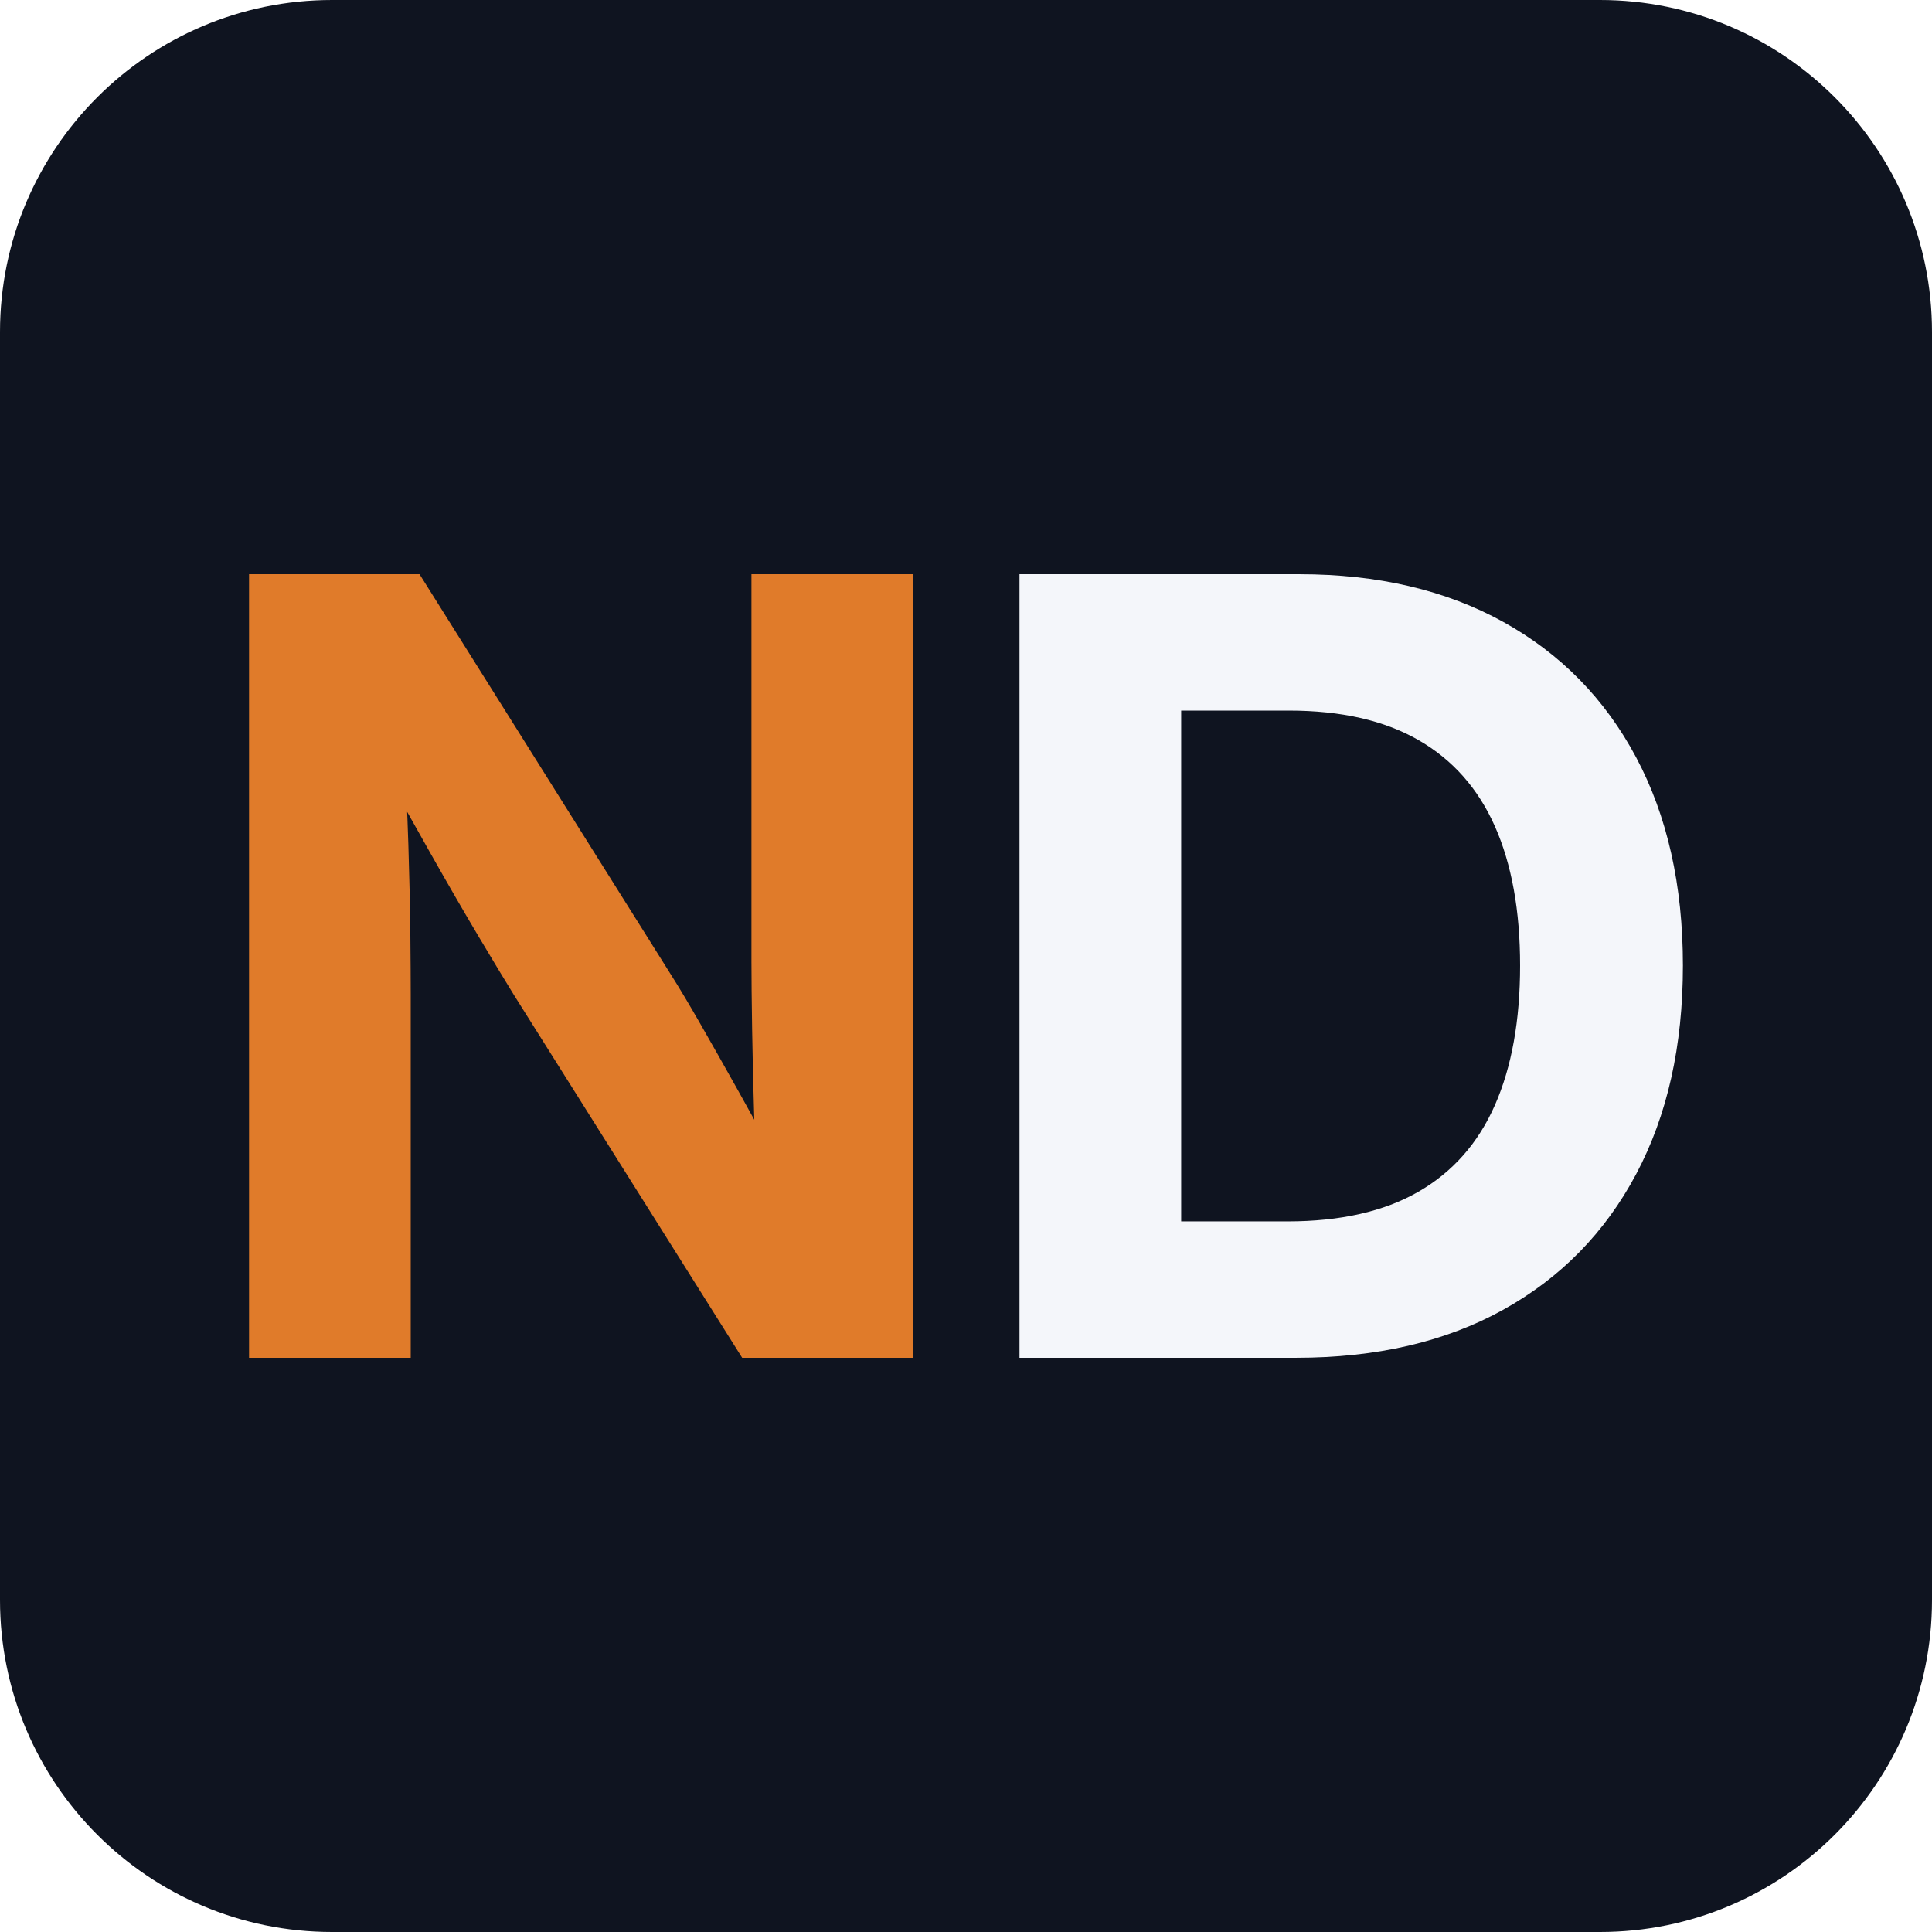
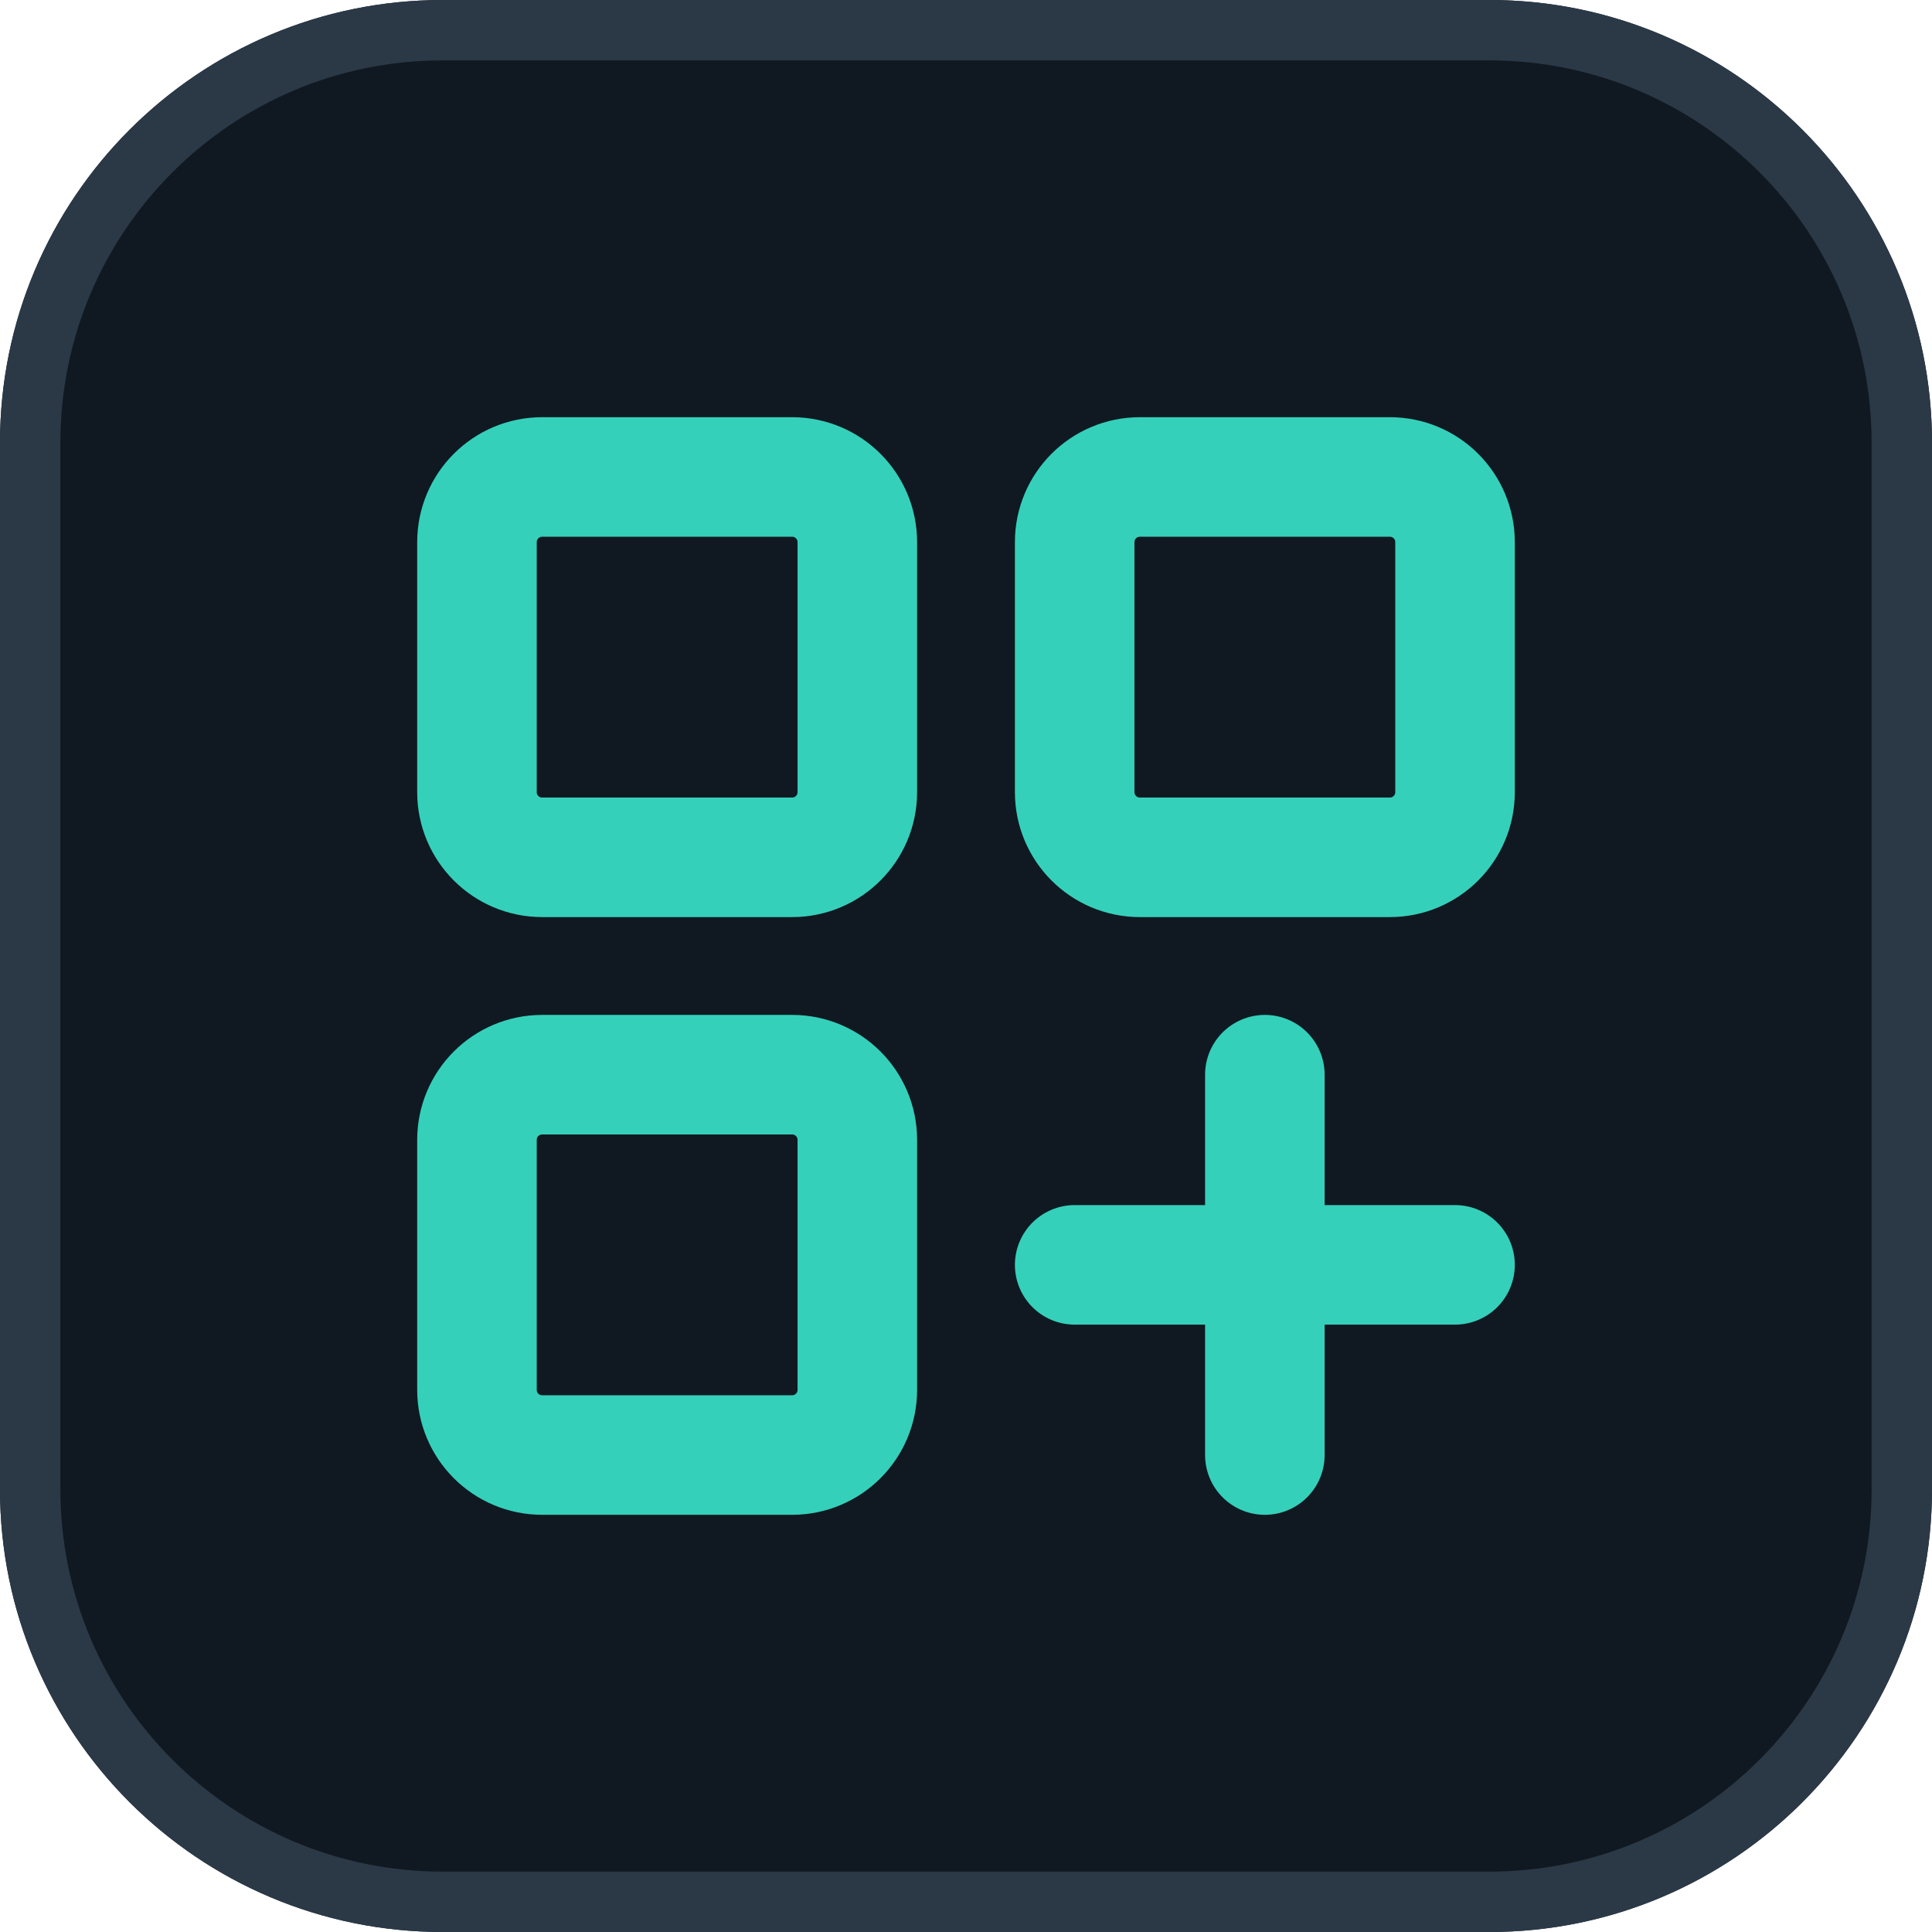
- <svg xmlns="http://www.w3.org/2000/svg" width="512" height="512" viewBox="0 0 512 512" role="img" aria-label="Neill Data">
-   <rect width="512" height="512" rx="88" fill="#0F1420" />
-   <g transform="translate(50.49 359.83) scale(0.13937 -0.13937)">
-     <g fill="#E07B2A">
-       <path transform="translate(0 0)" d="M111.281 0V1490H435.457L913.922 727.892Q936.082 693.112 969.822 634.282Q1003.562 575.452 1041.532 507.583Q1079.502 439.713 1113.122 377.393L1078.302 298.195Q1074.682 366.314 1071.912 454.864Q1069.142 543.413 1067.872 624.962Q1066.602 706.511 1066.602 752.631V1490H1374.037V0H1048.942L614.717 690.287Q588.398 732.847 547.118 802.216Q505.838 871.586 455.568 960.526Q405.298 1049.466 350.618 1147.926L404.556 1182.966Q411.176 1072.906 414.216 976.276Q417.256 879.646 417.986 806.317Q418.716 732.987 418.716 691.207V0Z" />
-     </g>
-     <g fill="#F4F6FA">
-       <path transform="translate(1465 0)" d="M637.159 0H252.16V259.356H620.839Q771.414 259.356 869.398 315.507Q967.382 371.657 1015.273 480.438Q1063.163 589.219 1063.163 745.846Q1063.163 902.621 1015.193 1010.712Q967.222 1118.803 869.732 1174.723Q772.242 1230.644 623.56 1230.644H245.24V1490H643.119Q867.139 1490 1030.987 1399.38Q1194.834 1308.76 1283.796 1141.72Q1372.758 974.68 1372.758 745.84Q1372.758 516.62 1283.898 349.39Q1195.038 182.16 1030.617 91.08Q866.195 0 637.159 0ZM418.716 1490V0H111.281V1490Z" />
-     </g>
+ <svg xmlns="http://www.w3.org/2000/svg" width="48" height="48" viewBox="0 0 48 48" focusable="false" role="img" aria-label="Suite hub">
+   <rect width="48" height="48" rx="11" fill="#101922" />
+   <rect x=".75" y=".75" width="46.5" height="46.5" rx="10.25" fill="none" stroke="#2b3947" stroke-width="1.5" />
+   <g fill="none" stroke="currentColor" color="#35d0ba" stroke-width="2.2" stroke-linecap="round" stroke-linejoin="round" transform="translate(7.8 7.8) scale(1.35)">
+     <rect x="3" y="3" width="7" height="7" rx="1.2" />
+     <rect x="14" y="3" width="7" height="7" rx="1.2" />
+     <rect x="3" y="14" width="7" height="7" rx="1.2" />
+     <path d="M14 17.5h7m-3.5-3.5v7" />
  </g>
</svg>
